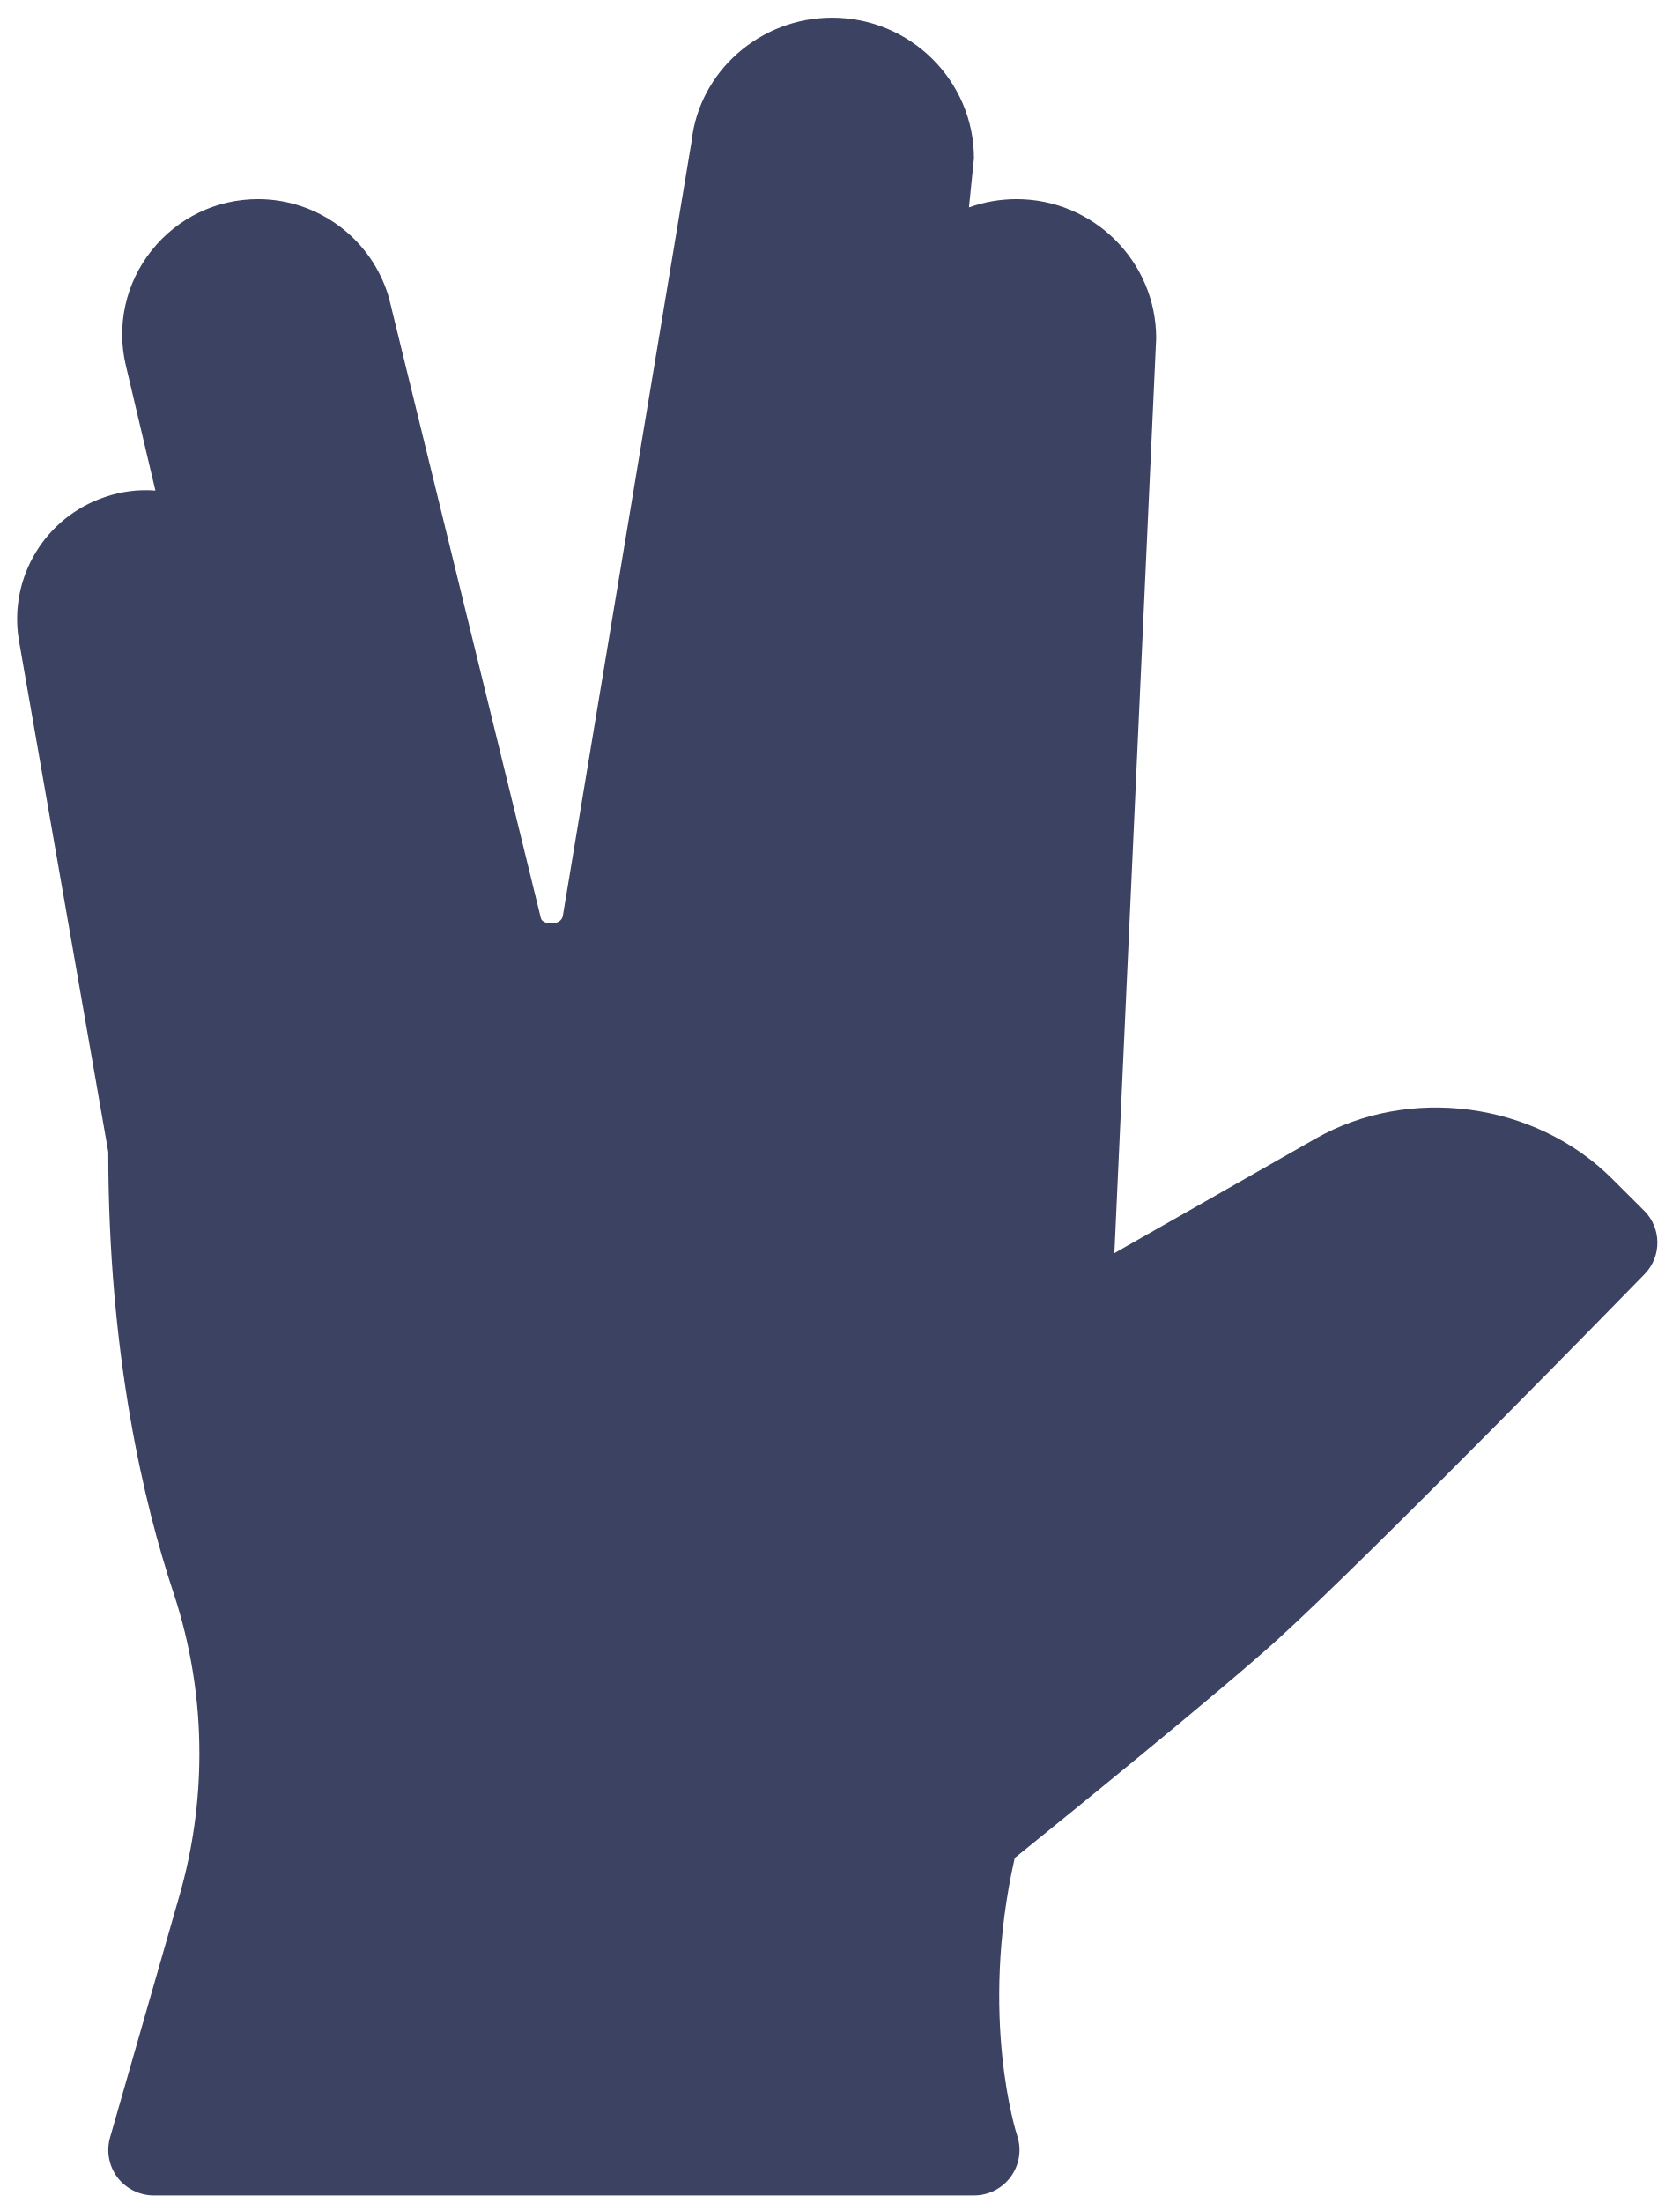
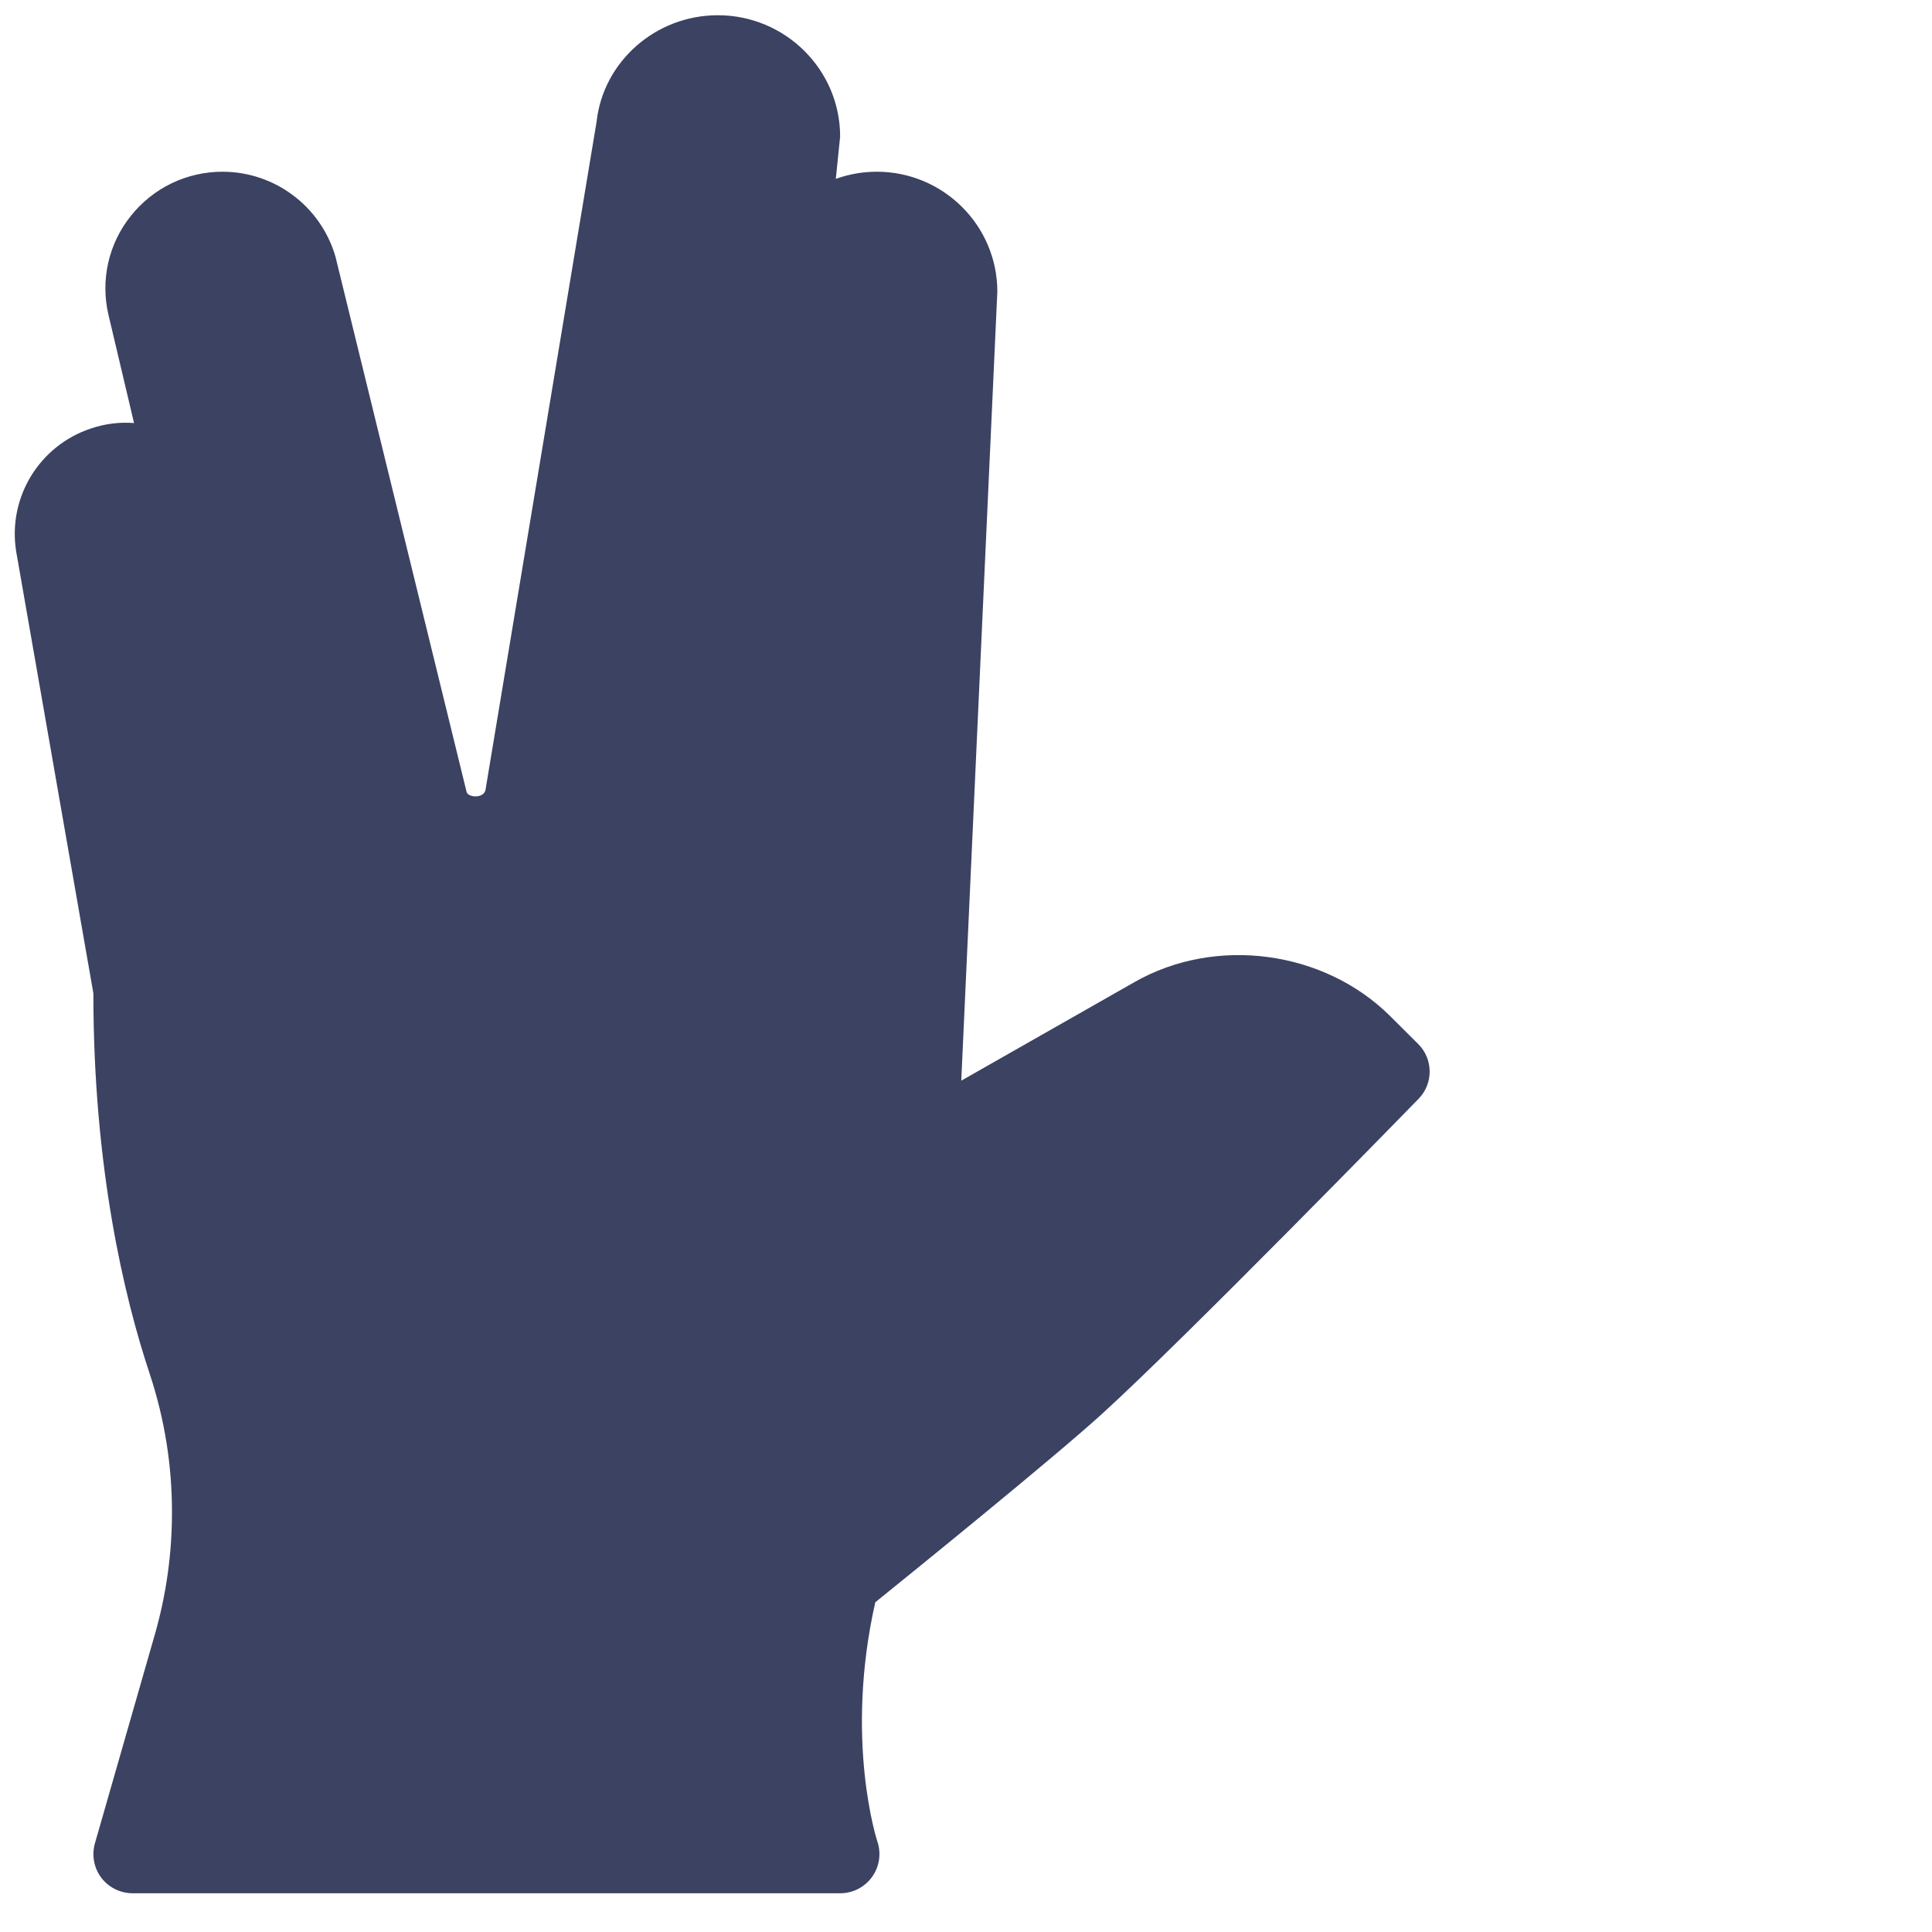
- <svg xmlns="http://www.w3.org/2000/svg" width="45" height="59">
+ <svg xmlns="http://www.w3.org/2000/svg" width="60" height="60">
  <path fill="#3B4262" d="M44.042 32.422l-.863-.86c-2.062-2.054-5.433-2.5-7.95-1.06l-5.376 3.059 1.12-24.502c0-2.054-1.678-3.726-3.743-3.726-.446 0-.875.079-1.273.222l.134-1.315c0-2.077-1.705-3.767-3.798-3.767-1.936 0-3.559 1.445-3.764 3.299l-3.45 20.75c-.045.282-.536.253-.588.075L10.416 7.962a3.658 3.658 0 00-3.502-2.629c-1.118 0-2.157.501-2.853 1.375a3.592 3.592 0 00-.69 3.08l.792 3.35a3.34 3.34 0 00-1.335.168 3.447 3.447 0 00-2.326 3.818L2.9 30.85c0 5.415.953 9.423 1.754 11.83a13.61 13.61 0 01.687 4.291c0 1.284-.179 2.562-.534 3.796l-1.86 6.482c-.104.366-.03.76.198 1.065.232.304.592.483.975.483h21.97a1.218 1.218 0 001.16-1.6c-.013-.031-1.033-3.169-.067-7.437 1.225-.99 5.514-4.462 7.054-5.862 2.546-2.315 9.521-9.468 9.817-9.772a1.21 1.21 0 00-.012-1.705z" />
</svg>
